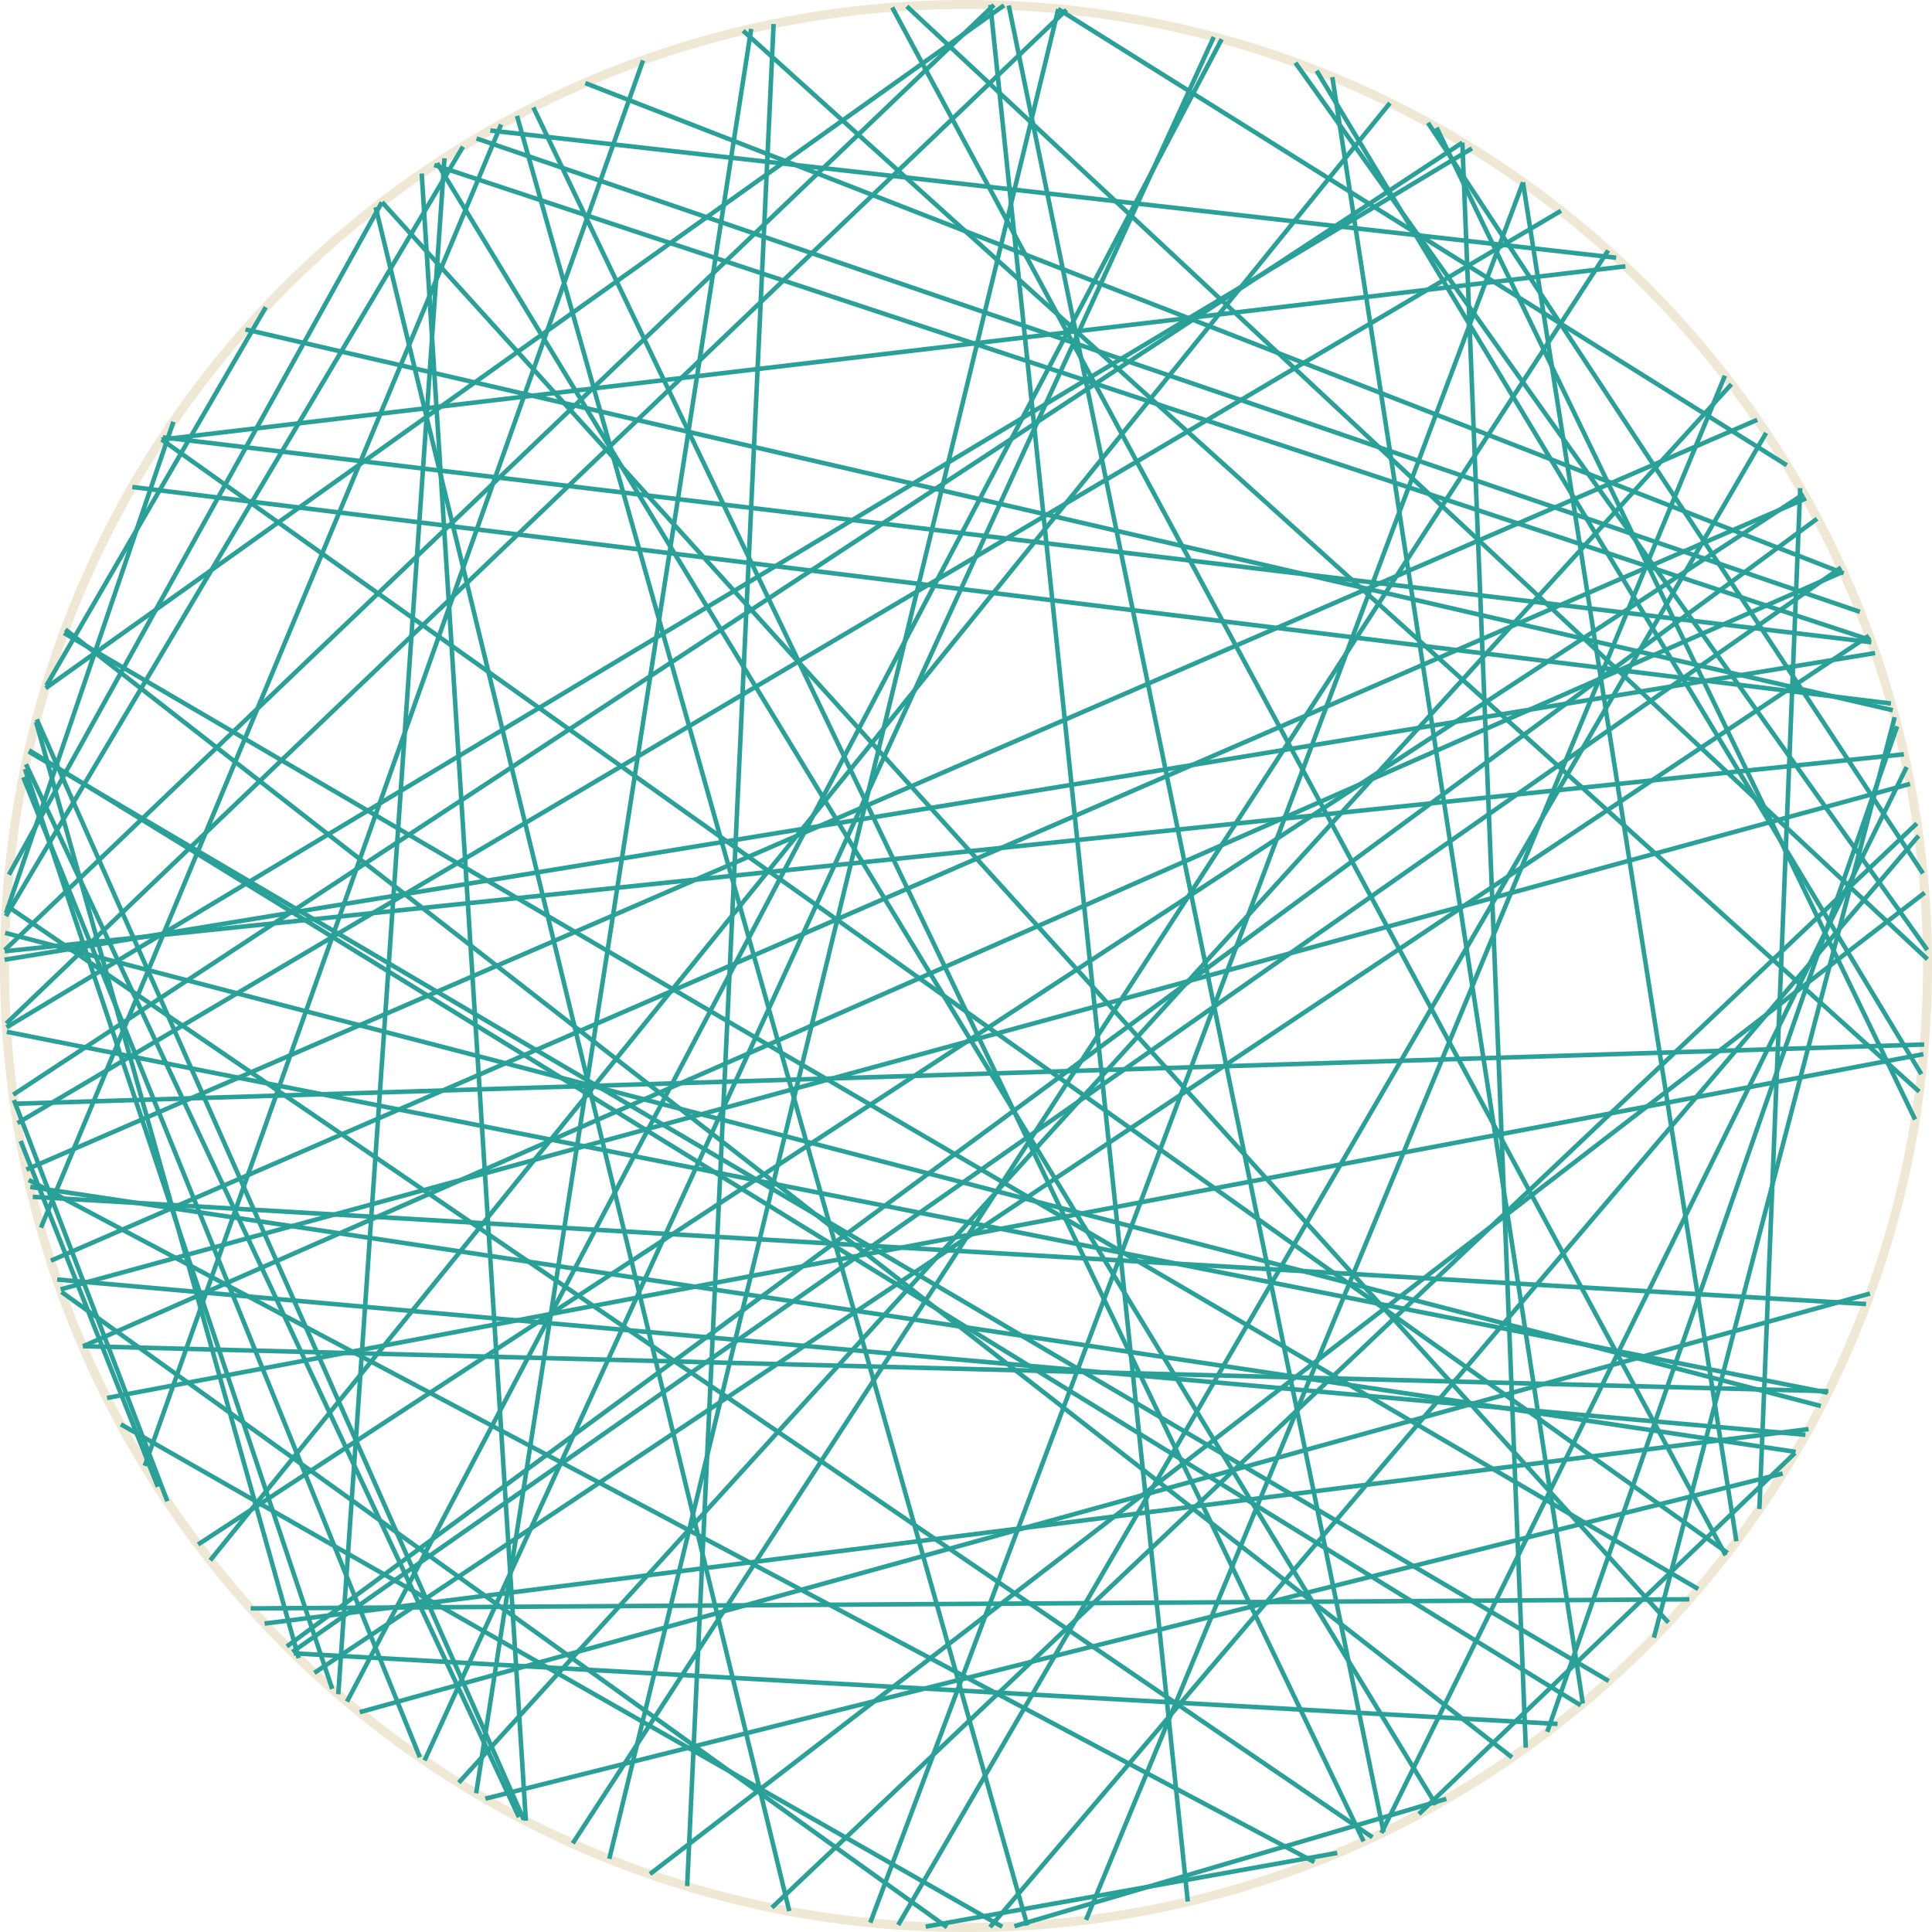
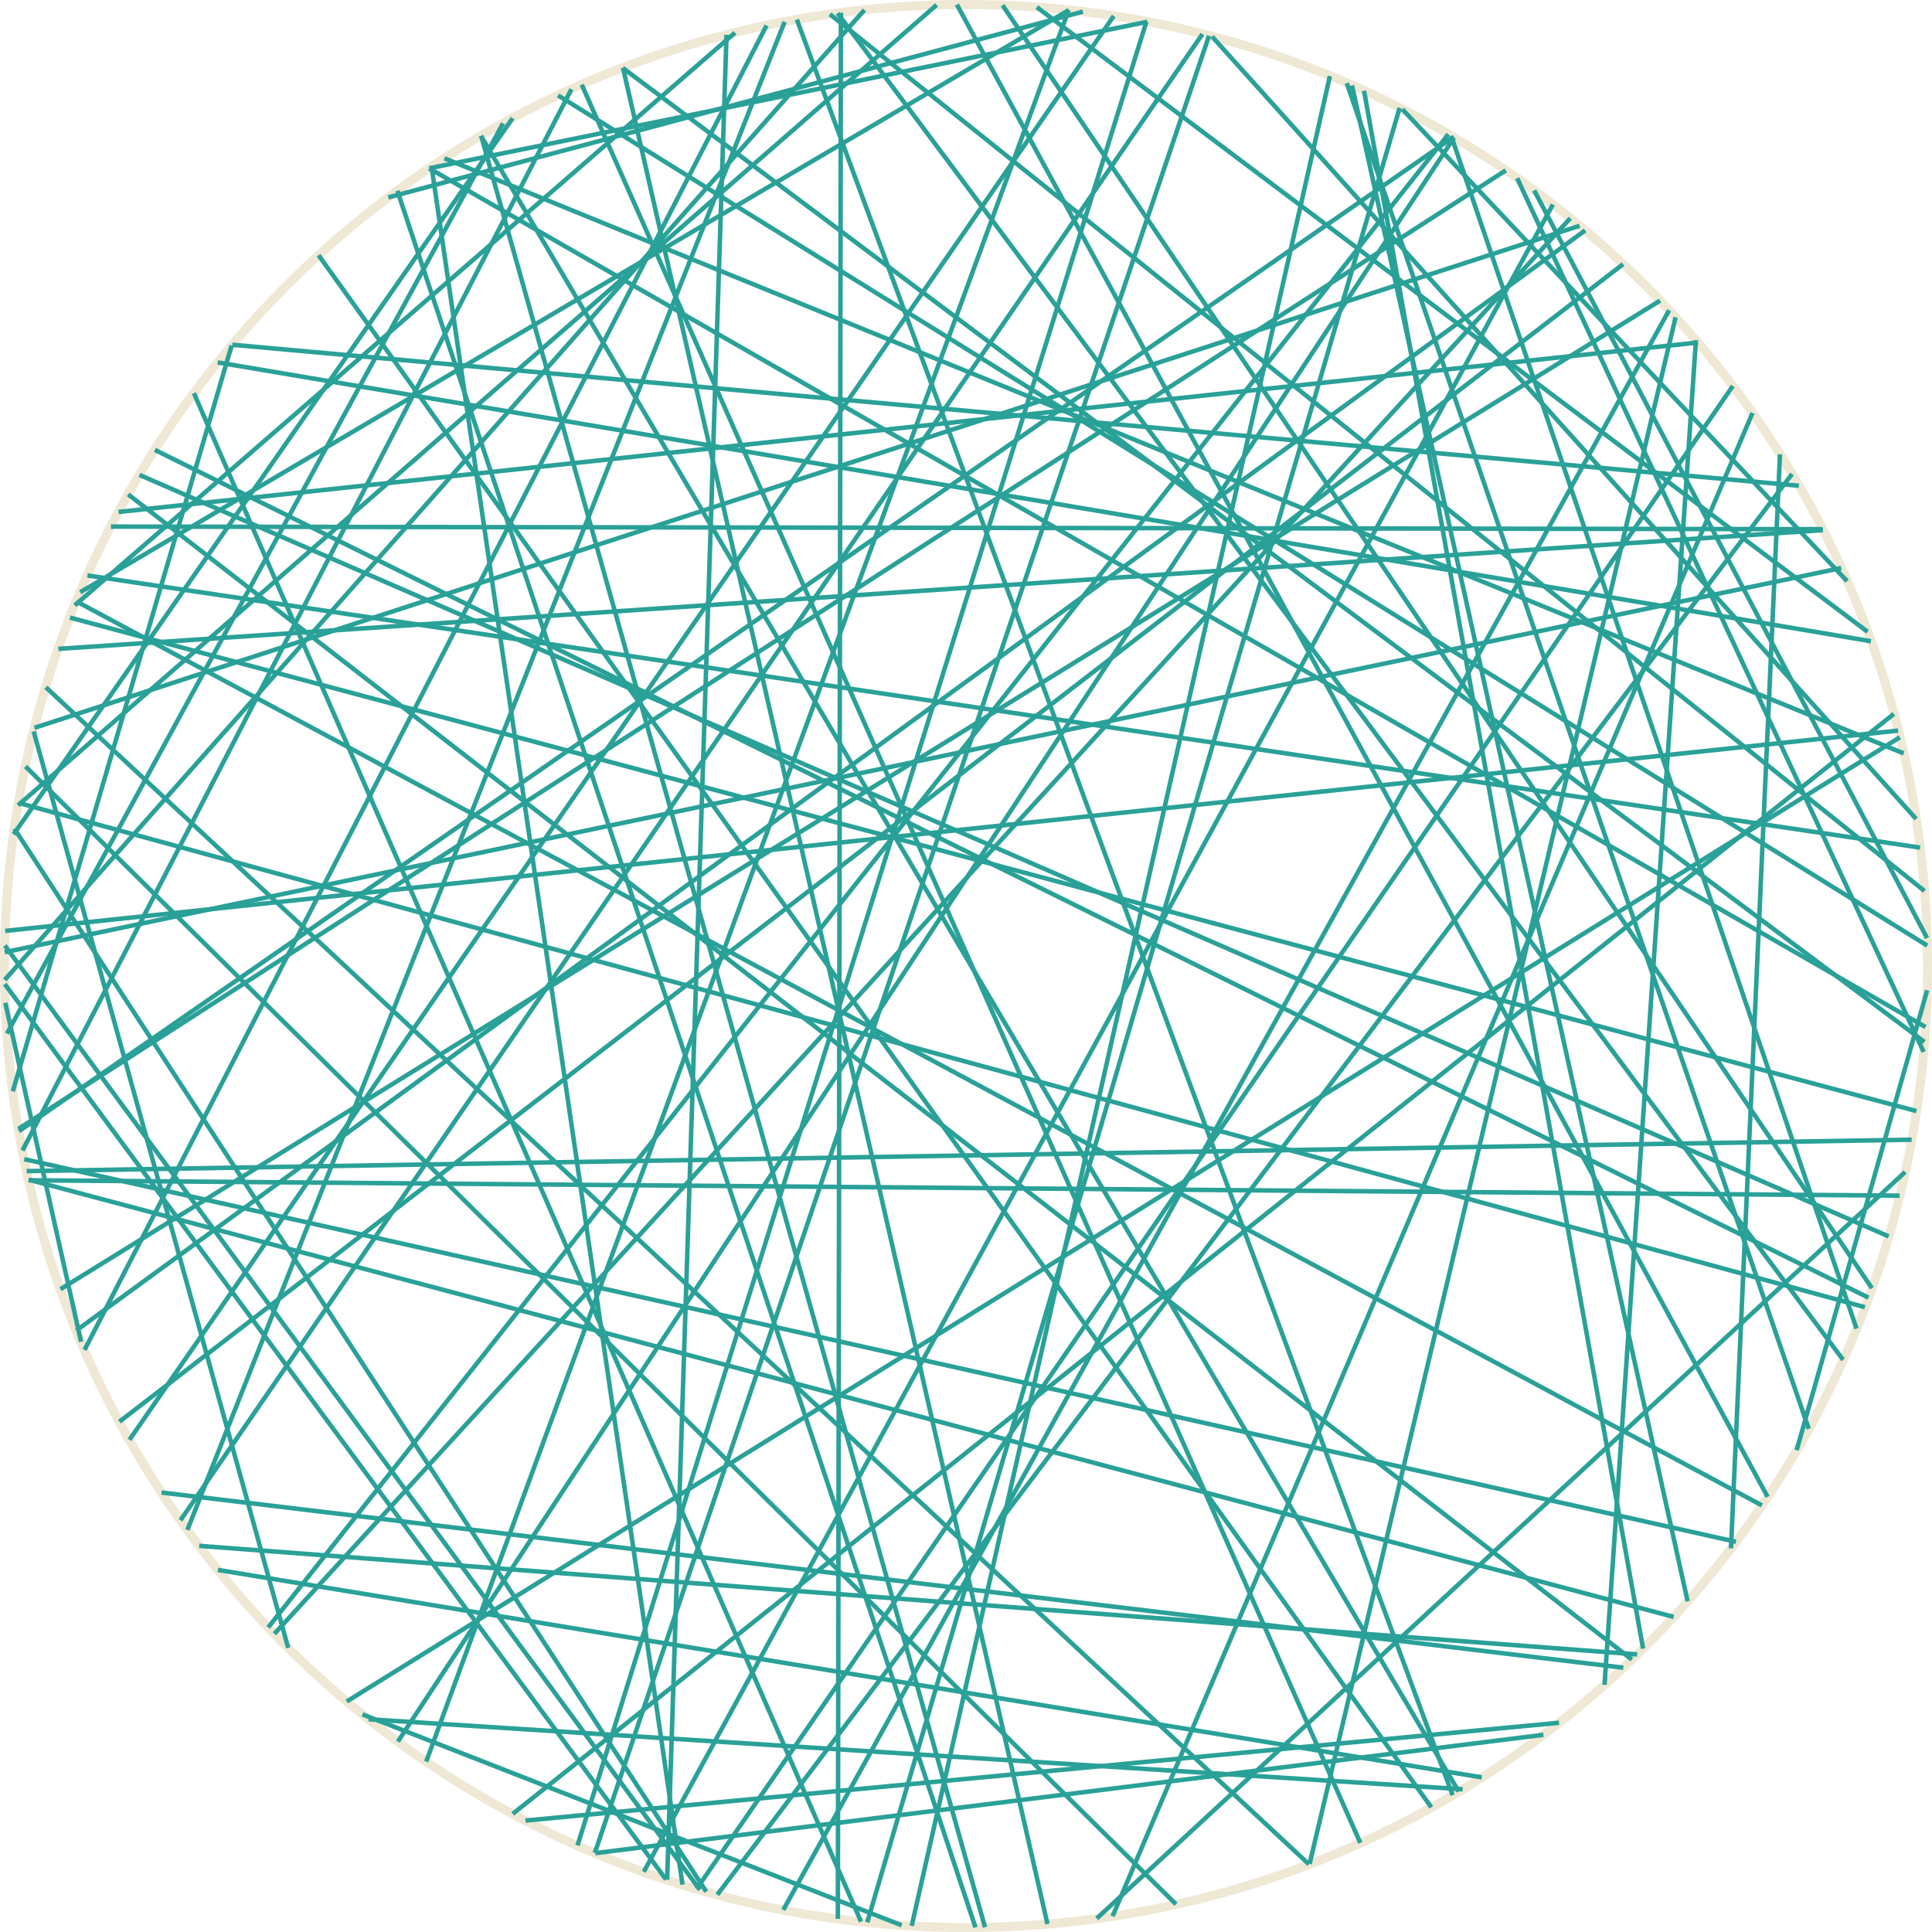
<svg xmlns="http://www.w3.org/2000/svg" version="1.1" width="170.879pt" height="170.879pt" viewBox="148.183 52.801 170.879 170.879">
  <g id="page1">
    <path d="M318.664 138.238C318.664 91.273 280.59 53.199 233.625 53.199C186.656 53.199 148.582 91.273 148.582 138.238C148.582 185.207 186.656 223.281 233.625 223.281C280.59 223.281 318.664 185.207 318.664 138.238Z" stroke="#eee8d5" fill="none" stroke-width=".797" />
-     <path d="M194.519 213.754L151.434 116.422" stroke="#2aa198" fill="none" stroke-width=".399" stroke-miterlimit="10" />
-     <path d="M307.867 179.703L153.238 165.969" stroke="#2aa198" fill="none" stroke-width=".399" stroke-miterlimit="10" />
-     <path d="M300.746 86.031L244.238 222.609" stroke="#2aa198" fill="none" stroke-width=".399" stroke-miterlimit="10" />
-     <path d="M148.969 130.164L181.953 70.699" stroke="#2aa198" fill="none" stroke-width=".399" stroke-miterlimit="10" />
-     <path d="M301.32 86.781L188.758 210.473" stroke="#2aa198" fill="none" stroke-width=".399" stroke-miterlimit="10" />
-     <path d="M148.715 133.578L163.519 90.109" stroke="#2aa198" fill="none" stroke-width=".399" stroke-miterlimit="10" />
-     <path d="M177.566 202.18L150.391 120.816" stroke="#2aa198" fill="none" stroke-width=".399" stroke-miterlimit="10" />
-     <path d="M282.883 68.922L301.762 189.121" stroke="#2aa198" fill="none" stroke-width=".399" stroke-miterlimit="10" />
-     <path d="M217.992 221.828L181.406 71.125" stroke="#2aa198" fill="none" stroke-width=".399" stroke-miterlimit="10" />
-     <path d="M315.977 117.039L285.035 205.977" stroke="#2aa198" fill="none" stroke-width=".399" stroke-miterlimit="10" />
-     <path d="M309.828 175.981L148.785 144.062" stroke="#2aa198" fill="none" stroke-width=".399" stroke-miterlimit="10" />
-     <path d="M275.246 64.086L317.566 151.82" stroke="#2aa198" fill="none" stroke-width=".399" stroke-miterlimit="10" />
-     <path d="M309.891 175.848L155.519 171.867" stroke="#2aa198" fill="none" stroke-width=".399" stroke-miterlimit="10" />
-     <path d="M237.402 53.289L270.555 214.84" stroke="#2aa198" fill="none" stroke-width=".399" stroke-miterlimit="10" />
-     <path d="M277.523 65.414L283.133 207.379" stroke="#2aa198" fill="none" stroke-width=".399" stroke-miterlimit="10" />
-     <path d="M190.328 65.047L312.684 106.918" stroke="#2aa198" fill="none" stroke-width=".399" stroke-miterlimit="10" />
-     <path d="M178.871 203.305L256.238 56.266" stroke="#2aa198" fill="none" stroke-width=".399" stroke-miterlimit="10" />
-     <path d="M162.465 91.68L291.945 76.356" stroke="#2aa198" fill="none" stroke-width=".399" stroke-miterlimit="10" />
-     <path d="M276.106 211.902L237.906 223.168" stroke="#2aa198" fill="none" stroke-width=".399" stroke-miterlimit="10" />
-     <path d="M309.231 177.16L148.637 135.312" stroke="#2aa198" fill="none" stroke-width=".399" stroke-miterlimit="10" />
-     <path d="M162.594 91.484L313.695 109.606" stroke="#2aa198" fill="none" stroke-width=".399" stroke-miterlimit="10" />
-     <path d="M264.438 217.496L150.719 157.164" stroke="#2aa198" fill="none" stroke-width=".399" stroke-miterlimit="10" />
-     <path d="M148.59 137.684L314.027 110.562" stroke="#2aa198" fill="none" stroke-width=".399" stroke-miterlimit="10" />
-     <path d="M281.914 208.234L153.965 108.481" stroke="#2aa198" fill="none" stroke-width=".399" stroke-miterlimit="10" />
-     <path d="M169.894 81.938L315.598 115.621" stroke="#2aa198" fill="none" stroke-width=".399" stroke-miterlimit="10" />
-     <path d="M202.074 217.207L241.789 53.598" stroke="#2aa198" fill="none" stroke-width=".399" stroke-miterlimit="10" />
-     <path d="M185.734 208.508L255.535 56.074" stroke="#2aa198" fill="none" stroke-width=".399" stroke-miterlimit="10" />
-     <path d="M178.102 202.652L187.496 66.801" stroke="#2aa198" fill="none" stroke-width=".399" stroke-miterlimit="10" />
-     <path d="M162.984 185.582L149.418 150.098" stroke="#2aa198" fill="none" stroke-width=".399" stroke-miterlimit="10" />
-     <path d="M191.551 64.344L291.129 75.598" stroke="#2aa198" fill="none" stroke-width=".399" stroke-miterlimit="10" />
-     <path d="M227.094 53.457L300.809 190.363" stroke="#2aa198" fill="none" stroke-width=".399" stroke-miterlimit="10" />
-     <path d="M148.738 143.32L242.508 53.668" stroke="#2aa198" fill="none" stroke-width=".399" stroke-miterlimit="10" />
-     <path d="M152.285 113.434L171.691 79.969" stroke="#2aa198" fill="none" stroke-width=".399" stroke-miterlimit="10" />
-     <path d="M186.59 67.394L313.625 109.414" stroke="#2aa198" fill="none" stroke-width=".399" stroke-miterlimit="10" />
-     <path d="M269.57 215.305L148.758 132.898" stroke="#2aa198" fill="none" stroke-width=".399" stroke-miterlimit="10" />
-     <path d="M307.004 181.215L150.863 157.781" stroke="#2aa198" fill="none" stroke-width=".399" stroke-miterlimit="10" />
-     <path d="M213.91 55.52L317.93 149.352" stroke="#2aa198" fill="none" stroke-width=".399" stroke-miterlimit="10" />
-     <path d="M162.144 184.301L150.008 153.719" stroke="#2aa198" fill="none" stroke-width=".399" stroke-miterlimit="10" />
-     <path d="M264.637 59.059L318.121 147.812" stroke="#2aa198" fill="none" stroke-width=".399" stroke-miterlimit="10" />
-     <path d="M149.731 152.137L286.25 71.445" stroke="#2aa198" fill="none" stroke-width=".399" stroke-miterlimit="10" />
-     <path d="M194.082 213.523L150.481 120.391" stroke="#2aa198" fill="none" stroke-width=".399" stroke-miterlimit="10" />
-     <path d="M287.988 203.629L150.758 119.16" stroke="#2aa198" fill="none" stroke-width=".399" stroke-miterlimit="10" />
-     <path d="M308.144 179.199L171.586 196.398" stroke="#2aa198" fill="none" stroke-width=".399" stroke-miterlimit="10" />
-     <path d="M318.301 146.039L157.652 176.445" stroke="#2aa198" fill="none" stroke-width=".399" stroke-miterlimit="10" />
-     <path d="M313.484 109.023L175.988 200.762" stroke="#2aa198" fill="none" stroke-width=".399" stroke-miterlimit="10" />
-     <path d="M159.887 95.875L315.434 115.027" stroke="#2aa198" fill="none" stroke-width=".399" stroke-miterlimit="10" />
-     <path d="M181.977 70.684L295.75 196.309" stroke="#2aa198" fill="none" stroke-width=".399" stroke-miterlimit="10" />
-     <path d="M304.391 91.09L227.625 223.062" stroke="#2aa198" fill="none" stroke-width=".399" stroke-miterlimit="10" />
-     <path d="M315.762 116.234L294.465 197.652" stroke="#2aa198" fill="none" stroke-width=".399" stroke-miterlimit="10" />
-     <path d="M313.574 167.211L180.004 204.238" stroke="#2aa198" fill="none" stroke-width=".399" stroke-miterlimit="10" />
-     <path d="M266.023 59.621L288.18 203.469" stroke="#2aa198" fill="none" stroke-width=".399" stroke-miterlimit="10" />
-     <path d="M148.703 133.828L189.133 65.773" stroke="#2aa198" fill="none" stroke-width=".399" stroke-miterlimit="10" />
-     <path d="M318.41 131.762L205.676 218.551" stroke="#2aa198" fill="none" stroke-width=".399" stroke-miterlimit="10" />
-     <path d="M307.406 95.969L303.797 186.266" stroke="#2aa198" fill="none" stroke-width=".399" stroke-miterlimit="10" />
-     <path d="M185.32 208.227L150.242 121.547" stroke="#2aa198" fill="none" stroke-width=".399" stroke-miterlimit="10" />
-     <path d="M317.719 125.629L216.457 221.523" stroke="#2aa198" fill="none" stroke-width=".399" stroke-miterlimit="10" />
-     <path d="M290.473 201.481L150.731 119.281" stroke="#2aa198" fill="none" stroke-width=".399" stroke-miterlimit="10" />
-     <path d="M307.711 96.5L165.703 189.406" stroke="#2aa198" fill="none" stroke-width=".399" stroke-miterlimit="10" />
-     <path d="M313.231 168.137L151.078 158.66" stroke="#2aa198" fill="none" stroke-width=".399" stroke-miterlimit="10" />
-     <path d="M308.898 98.684L173.551 198.422" stroke="#2aa198" fill="none" stroke-width=".399" stroke-miterlimit="10" />
-     <path d="M150.516 156.246L303.606 89.93" stroke="#2aa198" fill="none" stroke-width=".399" stroke-miterlimit="10" />
-     <path d="M151.801 161.387L192.504 63.809" stroke="#2aa198" fill="none" stroke-width=".399" stroke-miterlimit="10" />
-     <path d="M152.215 113.672L236.988 53.273" stroke="#2aa198" fill="none" stroke-width=".399" stroke-miterlimit="10" />
-     <path d="M317.121 122.133L153.543 166.84" stroke="#2aa198" fill="none" stroke-width=".399" stroke-miterlimit="10" />
-     <path d="M285.941 205.277L174.168 199.035" stroke="#2aa198" fill="none" stroke-width=".399" stroke-miterlimit="10" />
-     <path d="M305.852 183.125L191.109 211.887" stroke="#2aa198" fill="none" stroke-width=".399" stroke-miterlimit="10" />
-     <path d="M297.606 194.254L170.356 195.059" stroke="#2aa198" fill="none" stroke-width=".399" stroke-miterlimit="10" />
-     <path d="M274.484 63.664L318.262 130.051" stroke="#2aa198" fill="none" stroke-width=".399" stroke-miterlimit="10" />
-     <path d="M266.461 216.684L230.059 223.203" stroke="#2aa198" fill="none" stroke-width=".399" stroke-miterlimit="10" />
-     <path d="M149.352 149.625L277.527 65.414" stroke="#2aa198" fill="none" stroke-width=".399" stroke-miterlimit="10" />
-     <path d="M282.891 68.93L225.156 222.852" stroke="#2aa198" fill="none" stroke-width=".399" stroke-miterlimit="10" />
-     <path d="M262.758 58.352L318.648 136.824" stroke="#2aa198" fill="none" stroke-width=".399" stroke-miterlimit="10" />
-     <path d="M194.695 213.84L185.481 68.148" stroke="#2aa198" fill="none" stroke-width=".399" stroke-miterlimit="10" />
-     <path d="M208.961 219.621L216.606 54.926" stroke="#2aa198" fill="none" stroke-width=".399" stroke-miterlimit="10" />
-     <path d="M290.422 74.949L198.84 215.84" stroke="#2aa198" fill="none" stroke-width=".399" stroke-miterlimit="10" />
-     <path d="M239.047 223.102L193.91 63.047" stroke="#2aa198" fill="none" stroke-width=".399" stroke-miterlimit="10" />
-     <path d="M317.875 126.723L235.75 223.246" stroke="#2aa198" fill="none" stroke-width=".399" stroke-miterlimit="10" />
-     <path d="M306.941 181.316L273.684 213.246" stroke="#2aa198" fill="none" stroke-width=".399" stroke-miterlimit="10" />
-     <path d="M152.684 164.305L307.922 96.879" stroke="#2aa198" fill="none" stroke-width=".399" stroke-miterlimit="10" />
-     <path d="M174.602 199.457L151.375 116.656" stroke="#2aa198" fill="none" stroke-width=".399" stroke-miterlimit="10" />
-     <path d="M190.297 211.41L214.625 55.355" stroke="#2aa198" fill="none" stroke-width=".399" stroke-miterlimit="10" />
-     <path d="M316.82 120.644L270.367 214.926" stroke="#2aa198" fill="none" stroke-width=".399" stroke-miterlimit="10" />
-     <path d="M300.977 190.152L162.473 91.672" stroke="#2aa198" fill="none" stroke-width=".399" stroke-miterlimit="10" />
-     <path d="M241.762 53.594L306.215 93.949" stroke="#2aa198" fill="none" stroke-width=".399" stroke-miterlimit="10" />
-     <path d="M311.016 102.996L174.043 198.914" stroke="#2aa198" fill="none" stroke-width=".399" stroke-miterlimit="10" />
-     <path d="M155.523 171.875L311.184 103.375" stroke="#2aa198" fill="none" stroke-width=".399" stroke-miterlimit="10" />
-     <path d="M148.602 136.832L236.098 53.242" stroke="#2aa198" fill="none" stroke-width=".399" stroke-miterlimit="10" />
-     <path d="M318.375 145.184L149.465 150.426" stroke="#2aa198" fill="none" stroke-width=".399" stroke-miterlimit="10" />
-     <path d="M160.984 182.453L205.059 58.145" stroke="#2aa198" fill="none" stroke-width=".399" stroke-miterlimit="10" />
-     <path d="M268.789 215.664L195.356 62.301" stroke="#2aa198" fill="none" stroke-width=".399" stroke-miterlimit="10" />
-     <path d="M275.191 212.422L186.84 67.231" stroke="#2aa198" fill="none" stroke-width=".399" stroke-miterlimit="10" />
-     <path d="M199.953 60.152L311.246 103.512" stroke="#2aa198" fill="none" stroke-width=".399" stroke-miterlimit="10" />
-     <path d="M298.387 193.348L153.852 108.793" stroke="#2aa198" fill="none" stroke-width=".399" stroke-miterlimit="10" />
-     <path d="M235.777 53.23L253.238 220.984" stroke="#2aa198" fill="none" stroke-width=".399" stroke-miterlimit="10" />
-     <path d="M148.762 143.664L278.371 65.926" stroke="#2aa198" fill="none" stroke-width=".399" stroke-miterlimit="10" />
-     <path d="M231.945 223.258L153.625 167.07" stroke="#2aa198" fill="none" stroke-width=".399" stroke-miterlimit="10" />
-     <path d="M228.391 53.363L318.66 137.645" stroke="#2aa198" fill="none" stroke-width=".399" stroke-miterlimit="10" />
-     <path d="M148.598 136.937L316.574 119.516" stroke="#2aa198" fill="none" stroke-width=".399" stroke-miterlimit="10" />
-     <path d="M236.824 223.215L158.875 178.781" stroke="#2aa198" fill="none" stroke-width=".399" stroke-miterlimit="10" />
-     <path d="M166.777 190.805L271.117 61.914" stroke="#2aa198" fill="none" stroke-width=".399" stroke-miterlimit="10" />
+     <path d="M236.855 53.266L313.746 166.734" stroke="#2aa198" fill="none" stroke-width=".399" stroke-miterlimit="10" />
+     <path d="M255.387 56.035L317.66 125.234" stroke="#2aa198" fill="none" stroke-width=".399" stroke-miterlimit="10" />
+     <path d="M316.199 158.555L150.727 157.191" stroke="#2aa198" fill="none" stroke-width=".399" stroke-miterlimit="10" />
+     <path d="M316.219 118.012L178.856 203.289" stroke="#2aa198" fill="none" stroke-width=".399" stroke-miterlimit="10" />
+     <path d="M153.348 110.191L309.418 99.688" stroke="#2aa198" fill="none" stroke-width=".399" stroke-miterlimit="10" />
+     <path d="M164.144 187.266L254.531 55.816" stroke="#2aa198" fill="none" stroke-width=".399" stroke-miterlimit="10" />
+     <path d="M221.586 54.062L318.398 131.605" stroke="#2aa198" fill="none" stroke-width=".399" stroke-miterlimit="10" />
+     <path d="M227.93 223.086L180.242 204.434" stroke="#2aa198" fill="none" stroke-width=".399" stroke-miterlimit="10" />
+     <path d="M272.215 62.465L311.551 104.203" stroke="#2aa198" fill="none" stroke-width=".399" stroke-miterlimit="10" />
+     <path d="M149.316 149.324L168.672 83.359" stroke="#2aa198" fill="none" stroke-width=".399" stroke-miterlimit="10" />
+     <path d="M315.684 115.945L193.531 213.231" stroke="#2aa198" fill="none" stroke-width=".399" stroke-miterlimit="10" />
+     <path d="M167.434 84.856L313.66 109.516" stroke="#2aa198" fill="none" stroke-width=".399" stroke-miterlimit="10" />
+     <path d="M313.125 168.418L149.82 123.816" stroke="#2aa198" fill="none" stroke-width=".399" stroke-miterlimit="10" />
+     <path d="M291.758 200.305L162.473 184.812" stroke="#2aa198" fill="none" stroke-width=".399" stroke-miterlimit="10" />
+     <path d="M277.547 211.055L180.789 204.867" stroke="#2aa198" fill="none" stroke-width=".399" stroke-miterlimit="10" />
+     <path d="M218.664 54.531L276.66 211.582" stroke="#2aa198" fill="none" stroke-width=".399" stroke-miterlimit="10" />
+     <path d="M155.918 103.699L318.012 127.769" stroke="#2aa198" fill="none" stroke-width=".399" stroke-miterlimit="10" />
+     <path d="M173.672 198.547L151.16 117.492" stroke="#2aa198" fill="none" stroke-width=".399" stroke-miterlimit="10" />
+     <path d="M151.234 117.172L287.894 72.769" stroke="#2aa198" fill="none" stroke-width=".399" stroke-miterlimit="10" />
+     <path d="M317.266 153.602L150.543 156.383" stroke="#2aa198" fill="none" stroke-width=".399" stroke-miterlimit="10" />
+     <path d="M186.164 67.684L249.656 54.73" stroke="#2aa198" fill="none" stroke-width=".399" stroke-miterlimit="10" />
+     <path d="M149.781 124.027L231.02 53.242" stroke="#2aa198" fill="none" stroke-width=".399" stroke-miterlimit="10" />
+     <path d="M157.988 99.375L309.379 99.606" stroke="#2aa198" fill="none" stroke-width=".399" stroke-miterlimit="10" />
+     <path d="M210.082 219.949L148.609 136.43" stroke="#2aa198" fill="none" stroke-width=".399" stroke-miterlimit="10" />
+     <path d="M305.617 92.984L301.281 189.75" stroke="#2aa198" fill="none" stroke-width=".399" stroke-miterlimit="10" />
+     <path d="M186.144 67.691L318.488 143.637" stroke="#2aa198" fill="none" stroke-width=".399" stroke-miterlimit="10" />
+     <path d="M207.188 219.062L212.441 55.883" stroke="#2aa198" fill="none" stroke-width=".399" stroke-miterlimit="10" />
+     <path d="M149.816 152.644L281.363 67.871" stroke="#2aa198" fill="none" stroke-width=".399" stroke-miterlimit="10" />
+     <path d="M296.383 80.863L264.012 217.66" stroke="#2aa198" fill="none" stroke-width=".399" stroke-miterlimit="10" />
+     <path d="M171.906 196.738L276.281 64.676" stroke="#2aa198" fill="none" stroke-width=".399" stroke-miterlimit="10" />
+     <path d="M168.723 83.293L307.289 95.762" stroke="#2aa198" fill="none" stroke-width=".399" stroke-miterlimit="10" />
+     <path d="M306.684 94.723L211.625 220.383" stroke="#2aa198" fill="none" stroke-width=".399" stroke-miterlimit="10" />
+     <path d="M149.856 152.852L276.719 64.934" stroke="#2aa198" fill="none" stroke-width=".399" stroke-miterlimit="10" />
+     <path d="M155.66 172.195L215.981 55.055" stroke="#2aa198" fill="none" stroke-width=".399" stroke-miterlimit="10" />
+     <path d="M155.277 105.184L242.719 53.691" stroke="#2aa198" fill="none" stroke-width=".399" stroke-miterlimit="10" />
+     <path d="M154.797 106.34L213.191 55.695" stroke="#2aa198" fill="none" stroke-width=".399" stroke-miterlimit="10" />
+     <path d="M298.184 82.891L290.098 201.816" stroke="#2aa198" fill="none" stroke-width=".399" stroke-miterlimit="10" />
+     <path d="M301.445 86.941L209.797 219.867" stroke="#2aa198" fill="none" stroke-width=".399" stroke-miterlimit="10" />
+     <path d="M148.797 144.219L192.676 63.711" stroke="#2aa198" fill="none" stroke-width=".399" stroke-miterlimit="10" />
+     <path d="M187.492 66.805L316.555 119.434" stroke="#2aa198" fill="none" stroke-width=".399" stroke-miterlimit="10" />
+     <path d="M292.516 199.582L159.519 96.527" stroke="#2aa198" fill="none" stroke-width=".399" stroke-miterlimit="10" />
+     <path d="M159.633 180.148L246.691 54.215" stroke="#2aa198" fill="none" stroke-width=".399" stroke-miterlimit="10" />
+     <path d="M265.809 59.531L228.82 223.141" stroke="#2aa198" fill="none" stroke-width=".399" stroke-miterlimit="10" />
+     <path d="M292.984 199.129L165.797 189.527" stroke="#2aa198" fill="none" stroke-width=".399" stroke-miterlimit="10" />
+     <path d="M316.684 156.461L245.184 222.484" stroke="#2aa198" fill="none" stroke-width=".399" stroke-miterlimit="10" />
+     <path d="M208.547 219.492L186.356 67.555" stroke="#2aa198" fill="none" stroke-width=".399" stroke-miterlimit="10" />
+     <path d="M203.258 58.809L318.394 144.957" stroke="#2aa198" fill="none" stroke-width=".399" stroke-miterlimit="10" />
+     <path d="M154.367 107.426L317.688 151.074" stroke="#2aa198" fill="none" stroke-width=".399" stroke-miterlimit="10" />
+     <path d="M240.828 222.973L203.285 58.797" stroke="#2aa198" fill="none" stroke-width=".399" stroke-miterlimit="10" />
+     <path d="M222.262 53.969L311.199 173.074" stroke="#2aa198" fill="none" stroke-width=".399" stroke-miterlimit="10" />
+     <path d="M303.188 89.328L246.586 222.285" stroke="#2aa198" fill="none" stroke-width=".399" stroke-miterlimit="10" />
+     <path d="M234.461 223.273L183.328 69.672" stroke="#2aa198" fill="none" stroke-width=".399" stroke-miterlimit="10" />
+     <path d="M158.668 98.082L298.356 83.094" stroke="#2aa198" fill="none" stroke-width=".399" stroke-miterlimit="10" />
+     <path d="M239.887 53.434L313.359 108.68" stroke="#2aa198" fill="none" stroke-width=".399" stroke-miterlimit="10" />
+     <path d="M207.086 219.027L148.606 139.84" stroke="#2aa198" fill="none" stroke-width=".399" stroke-miterlimit="10" />
+     <path d="M154.934 170.477L288.383 73.18" stroke="#2aa198" fill="none" stroke-width=".399" stroke-miterlimit="10" />
+     <path d="M164.754 188.117L217.578 54.734" stroke="#2aa198" fill="none" stroke-width=".399" stroke-miterlimit="10" />
+     <path d="M190.723 64.82L277.203 211.258" stroke="#2aa198" fill="none" stroke-width=".399" stroke-miterlimit="10" />
+     <path d="M199.262 216.023L249.582 54.715" stroke="#2aa198" fill="none" stroke-width=".399" stroke-miterlimit="10" />
+     <path d="M155.352 171.477L148.652 141.496" stroke="#2aa198" fill="none" stroke-width=".399" stroke-miterlimit="10" />
+     <path d="M210.648 220.113L149.457 126.098" stroke="#2aa198" fill="none" stroke-width=".399" stroke-miterlimit="10" />
+     <path d="M263.953 217.688L152.238 113.586" stroke="#2aa198" fill="none" stroke-width=".399" stroke-miterlimit="10" />
+     <path d="M153.535 166.824L295.008 79.391" stroke="#2aa198" fill="none" stroke-width=".399" stroke-miterlimit="10" />
+     <path d="M148.641 135.137L316.074 117.418" stroke="#2aa198" fill="none" stroke-width=".399" stroke-miterlimit="10" />
+     <path d="M183.371 206.84L276.789 64.973" stroke="#2aa198" fill="none" stroke-width=".399" stroke-miterlimit="10" />
+     <path d="M200.793 216.68L255.117 55.965" stroke="#2aa198" fill="none" stroke-width=".399" stroke-miterlimit="10" />
+     <path d="M222.289 222.519L222.559 53.926" stroke="#2aa198" fill="none" stroke-width=".399" stroke-miterlimit="10" />
+     <path d="M274.777 212.652L176.359 75.375" stroke="#2aa198" fill="none" stroke-width=".399" stroke-miterlimit="10" />
+     <path d="M276.543 64.828L312.383 170.312" stroke="#2aa198" fill="none" stroke-width=".399" stroke-miterlimit="10" />
+     <path d="M295.812 80.238L217.461 221.727" stroke="#2aa198" fill="none" stroke-width=".399" stroke-miterlimit="10" />
+     <path d="M182.531 70.262L243.961 53.832" stroke="#2aa198" fill="none" stroke-width=".399" stroke-miterlimit="10" />
+     <path d="M267.762 60.359L297.449 194.43" stroke="#2aa198" fill="none" stroke-width=".399" stroke-miterlimit="10" />
+     <path d="M158.746 178.543L291.738 76.164" stroke="#2aa198" fill="none" stroke-width=".399" stroke-miterlimit="10" />
+     <path d="M285.531 70.887L205.121 218.356" stroke="#2aa198" fill="none" stroke-width=".399" stroke-miterlimit="10" />
+     <path d="M224.34 222.766L165.332 87.574" stroke="#2aa198" fill="none" stroke-width=".399" stroke-miterlimit="10" />
+     <path d="M301.723 189.168L150.324 155.324" stroke="#2aa198" fill="none" stroke-width=".399" stroke-miterlimit="10" />
+     <path d="M284.688 206.238L200.836 216.703" stroke="#2aa198" fill="none" stroke-width=".399" stroke-miterlimit="10" />
+     <path d="M150.172 154.562L198.723 60.699" stroke="#2aa198" fill="none" stroke-width=".399" stroke-miterlimit="10" />
+     <path d="M304.016 185.949L154.941 105.992" stroke="#2aa198" fill="none" stroke-width=".399" stroke-miterlimit="10" />
+     <path d="M279.242 210.004L167.457 191.656" stroke="#2aa198" fill="none" stroke-width=".399" stroke-miterlimit="10" />
+     <path d="M268.828 60.832L293.508 198.617" stroke="#2aa198" fill="none" stroke-width=".399" stroke-miterlimit="10" />
+     <path d="M235.305 223.258L190.738 64.809" stroke="#2aa198" fill="none" stroke-width=".399" stroke-miterlimit="10" />
+     <path d="M197.539 61.238L318.641 136.437" stroke="#2aa198" fill="none" stroke-width=".399" stroke-miterlimit="10" />
+     <path d="M172.453 197.305L287.07 72.102" stroke="#2aa198" fill="none" stroke-width=".399" stroke-miterlimit="10" />
+     <path d="M232.816 53.207L304.523 185.191" stroke="#2aa198" fill="none" stroke-width=".399" stroke-miterlimit="10" />
+     <path d="M282.371 68.562L318.324 145.836" stroke="#2aa198" fill="none" stroke-width=".399" stroke-miterlimit="10" />
+     <path d="M149.387 126.594L193.527 63.25" stroke="#2aa198" fill="none" stroke-width=".399" stroke-miterlimit="10" />
+     <path d="M199.637 60.289L268.496 215.797" stroke="#2aa198" fill="none" stroke-width=".399" stroke-miterlimit="10" />
+     <path d="M252.195 221.223L150.441 120.594" stroke="#2aa198" fill="none" stroke-width=".399" stroke-miterlimit="10" />
+     <path d="M271.977 62.344L224.891 222.824" stroke="#2aa198" fill="none" stroke-width=".399" stroke-miterlimit="10" />
+     <path d="M161.879 92.594L313.441 167.574" stroke="#2aa198" fill="none" stroke-width=".399" stroke-miterlimit="10" />
+     <path d="M318.633 140.387L307.09 181.066" stroke="#2aa198" fill="none" stroke-width=".399" stroke-miterlimit="10" />
+     <path d="M185.879 208.609L242.703 53.691" stroke="#2aa198" fill="none" stroke-width=".399" stroke-miterlimit="10" />
+     <path d="M267.301 60.152L308.16 179.18" stroke="#2aa198" fill="none" stroke-width=".399" stroke-miterlimit="10" />
+     <path d="M296.211 195.812L150.711 157.137" stroke="#2aa198" fill="none" stroke-width=".399" stroke-miterlimit="10" />
+     <path d="M160.519 94.805L315.227 162.156" stroke="#2aa198" fill="none" stroke-width=".399" stroke-miterlimit="10" />
+     <path d="M148.598 139.473L224.637 53.684" stroke="#2aa198" fill="none" stroke-width=".399" stroke-miterlimit="10" />
+     <path d="M286.074 205.172L194.66 213.824" stroke="#2aa198" fill="none" stroke-width=".399" stroke-miterlimit="10" />
+     <path d="M148.598 137.02L311.031 103.039" stroke="#2aa198" fill="none" stroke-width=".399" stroke-miterlimit="10" />
+     <path d="M283.879 69.644L318.625 135.77" stroke="#2aa198" fill="none" stroke-width=".399" stroke-miterlimit="10" />
  </g>
</svg>
